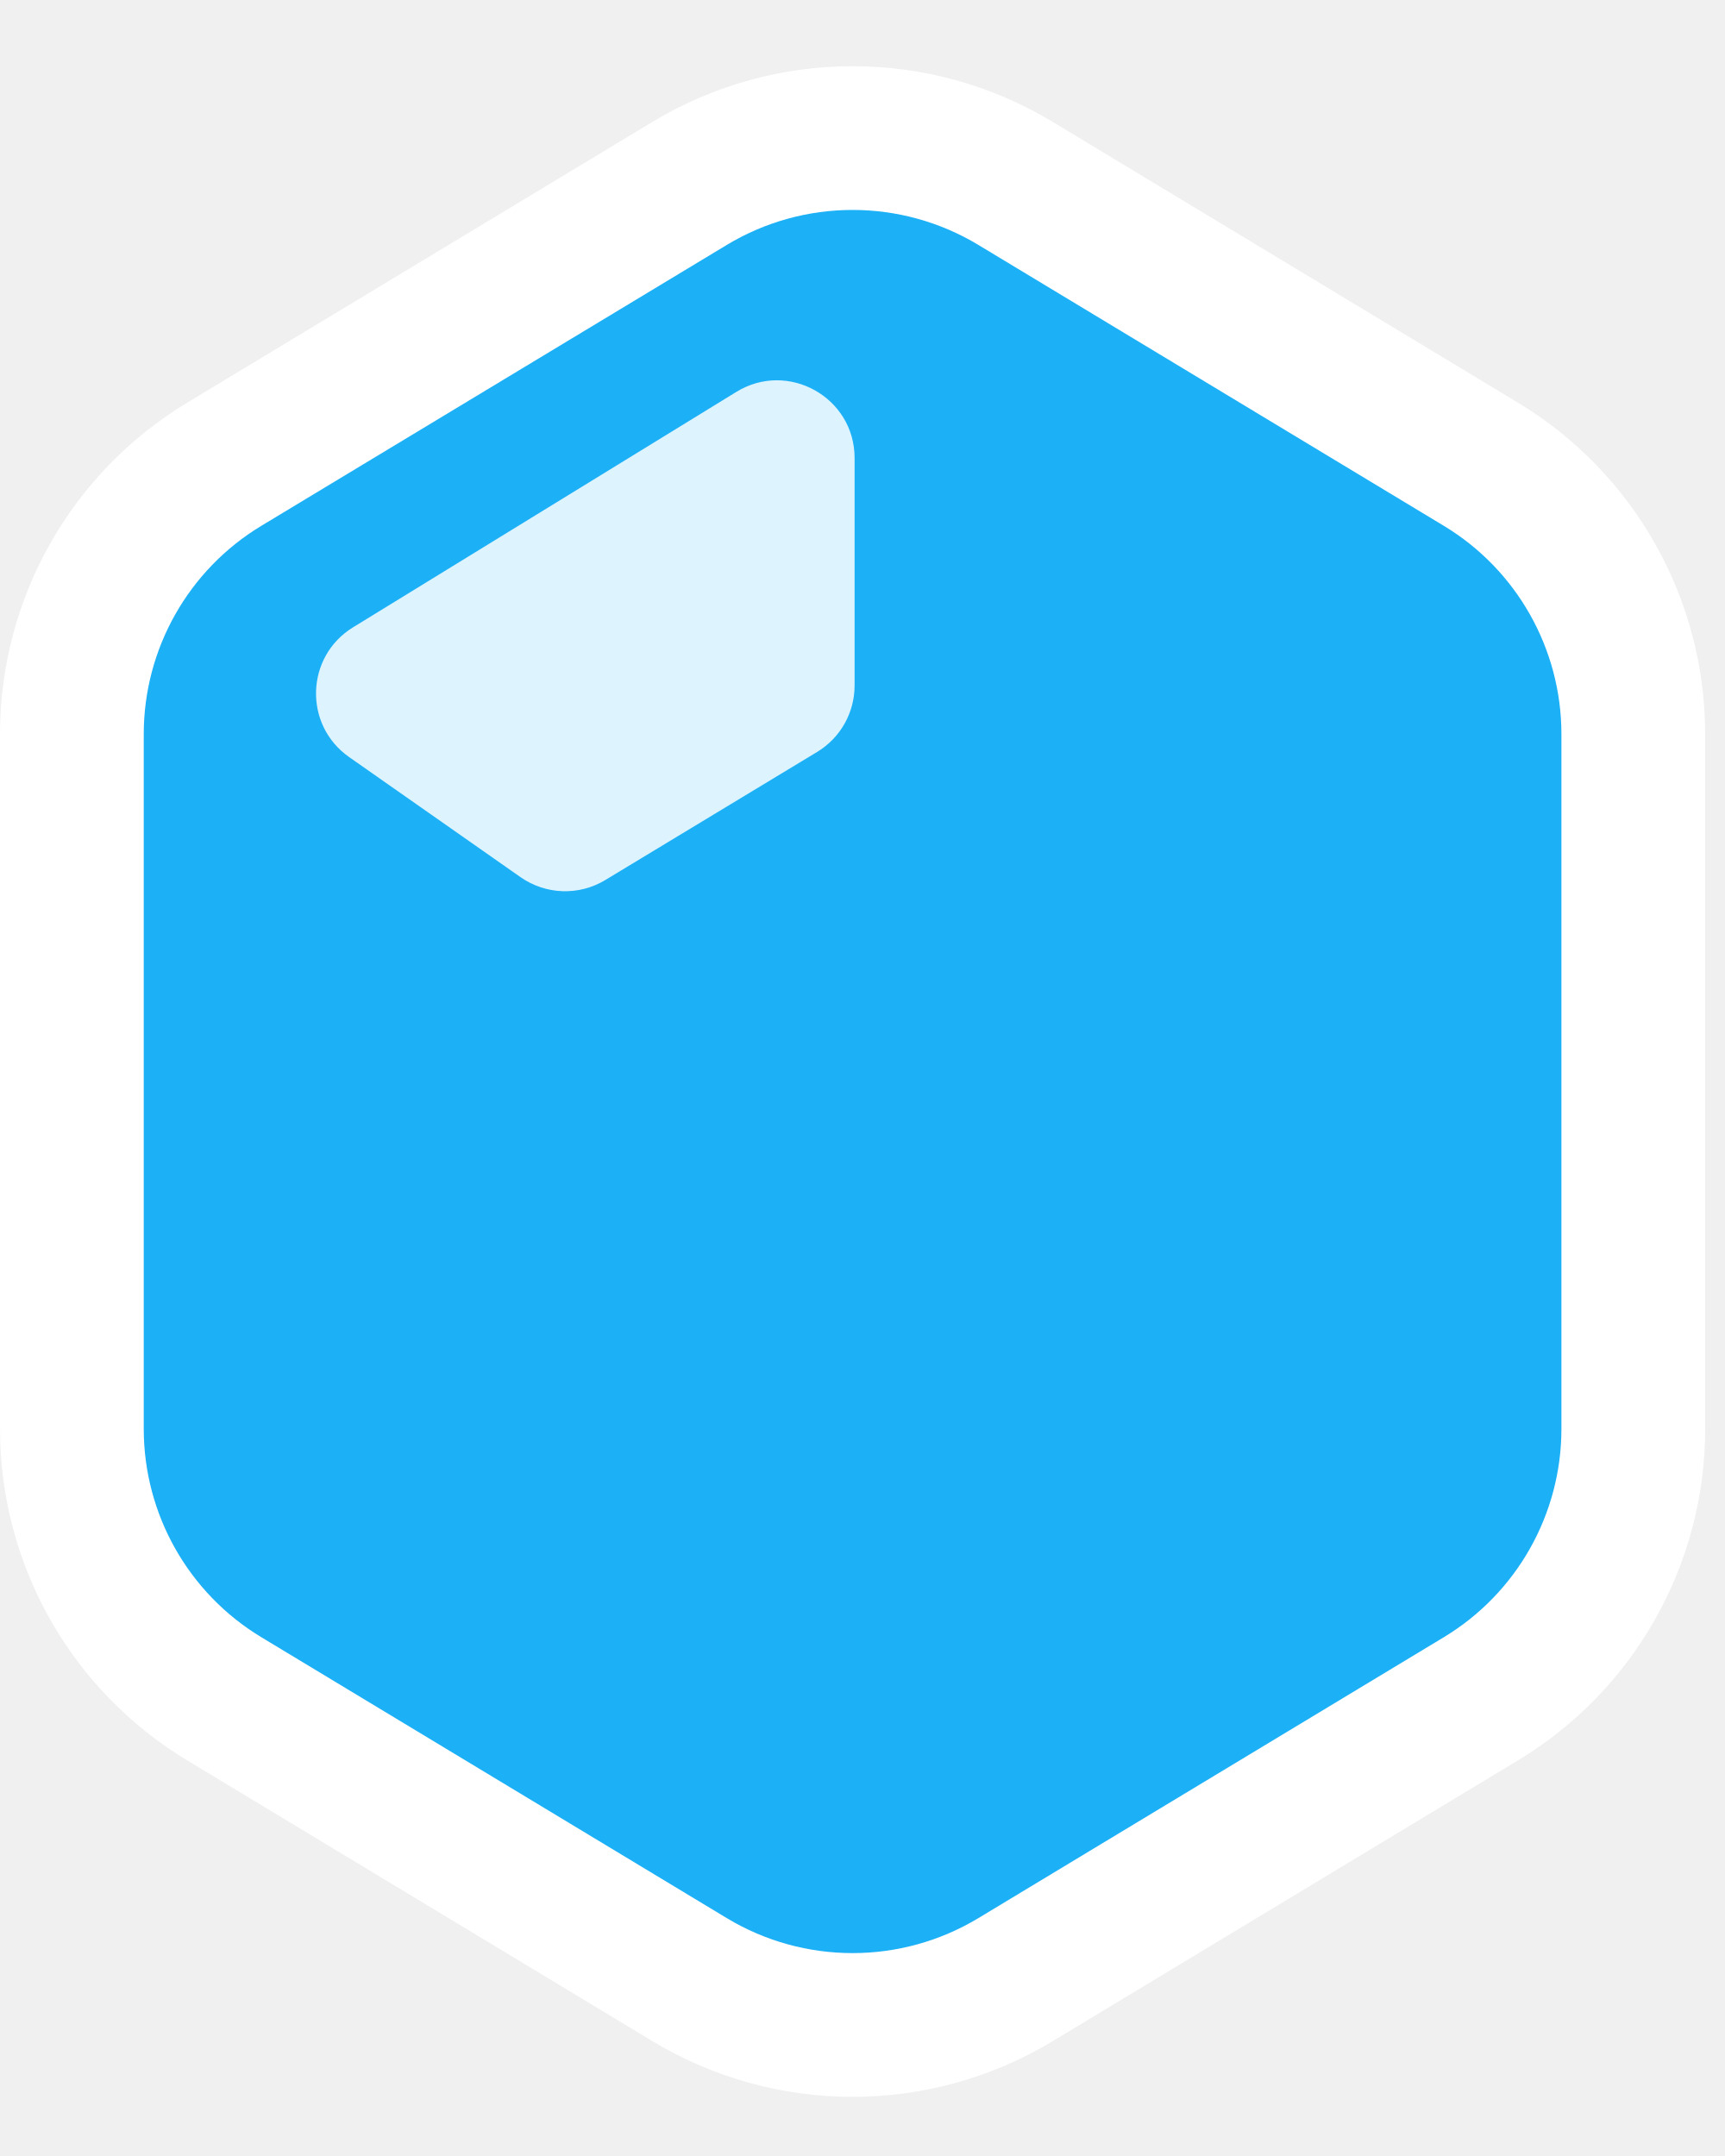
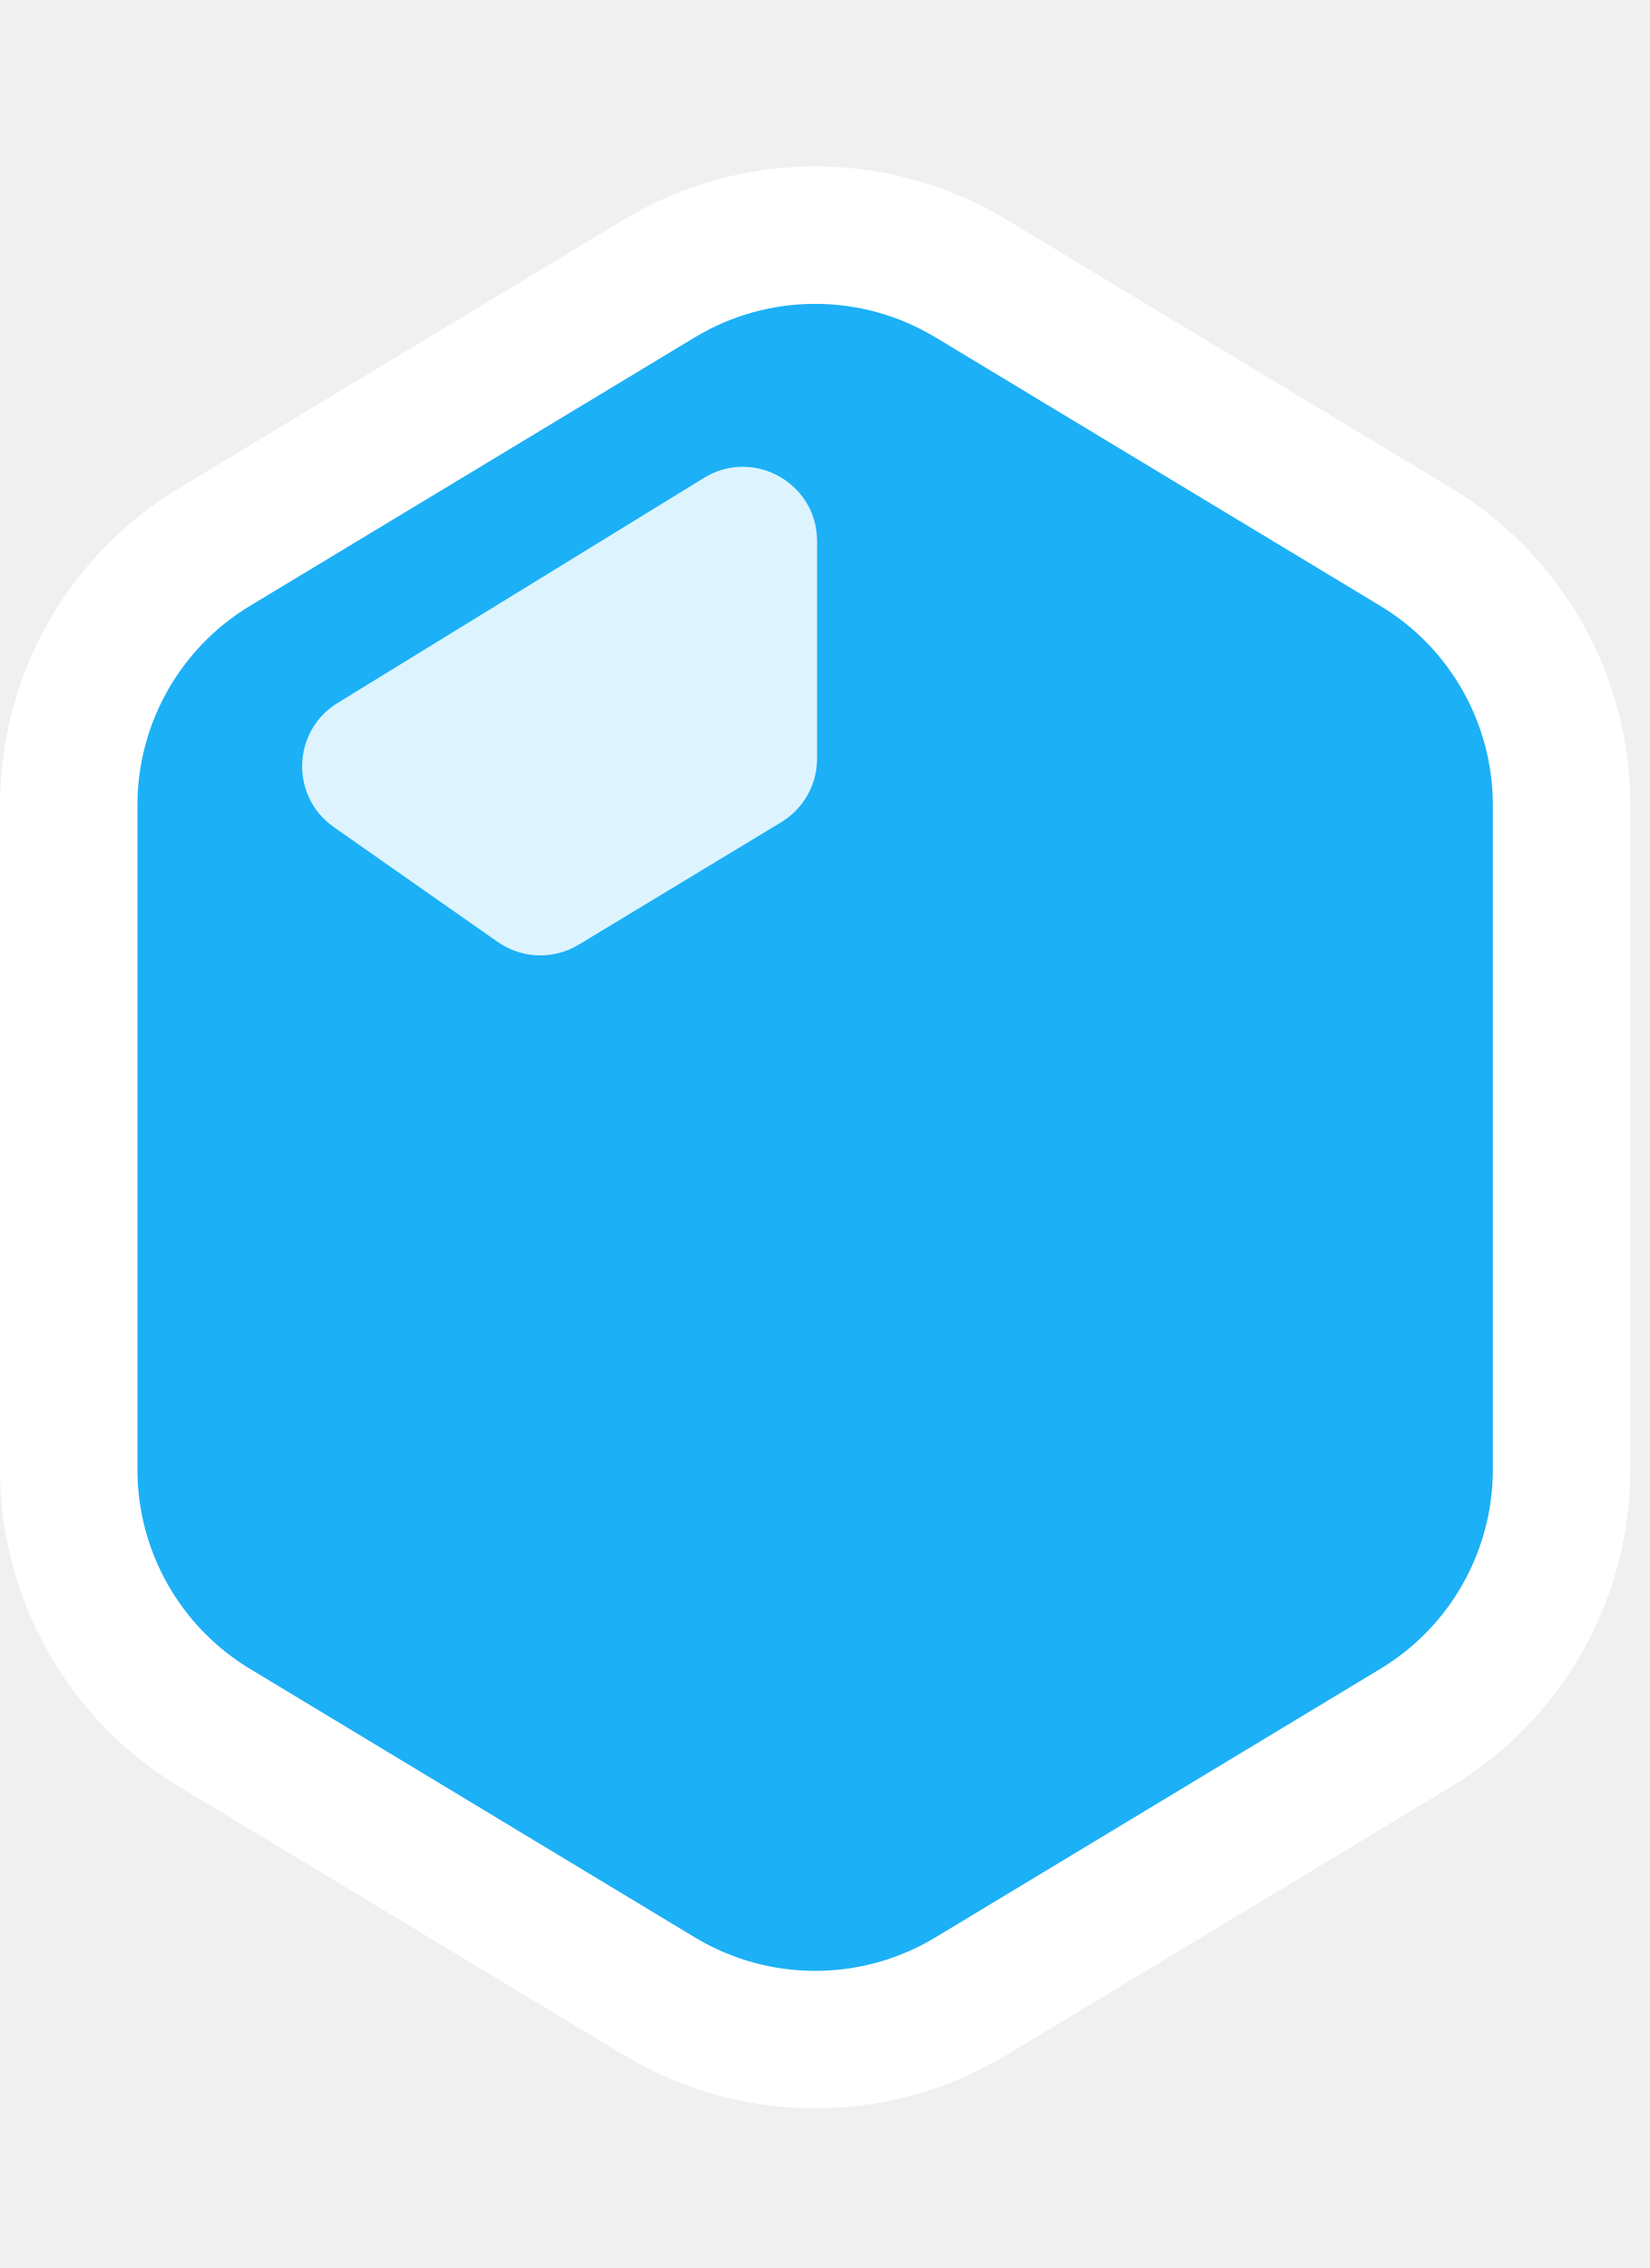
- <svg xmlns="http://www.w3.org/2000/svg" width="24" height="30" viewBox="0 0 24 30" fill="none">
+ <svg xmlns="http://www.w3.org/2000/svg" width="16" height="22" viewBox="0 0 24 30" fill="none">
  <path d="M3.12 6.46C1.804 7.254 1 8.679 1 10.216V19.882C1 21.419 1.804 22.844 3.12 23.638L9.595 27.546C10.989 28.387 12.735 28.387 14.129 27.546L20.604 23.638C21.92 22.844 22.724 21.419 22.724 19.882V10.216C22.724 8.679 21.92 7.254 20.604 6.46L14.129 2.552C12.735 1.711 10.989 1.711 9.595 2.552L3.12 6.46Z" fill="#1CB0F6" stroke="white" stroke-width="2" />
  <path fill-rule="evenodd" clip-rule="evenodd" d="M10.245 5.453C10.964 5.011 11.89 5.529 11.89 6.373V9.539C11.89 9.916 11.693 10.267 11.369 10.463L8.422 12.245C8.056 12.467 7.594 12.451 7.243 12.206L4.857 10.534C4.221 10.088 4.249 9.136 4.912 8.729L10.245 5.453Z" fill="#DDF4FF" />
</svg>
